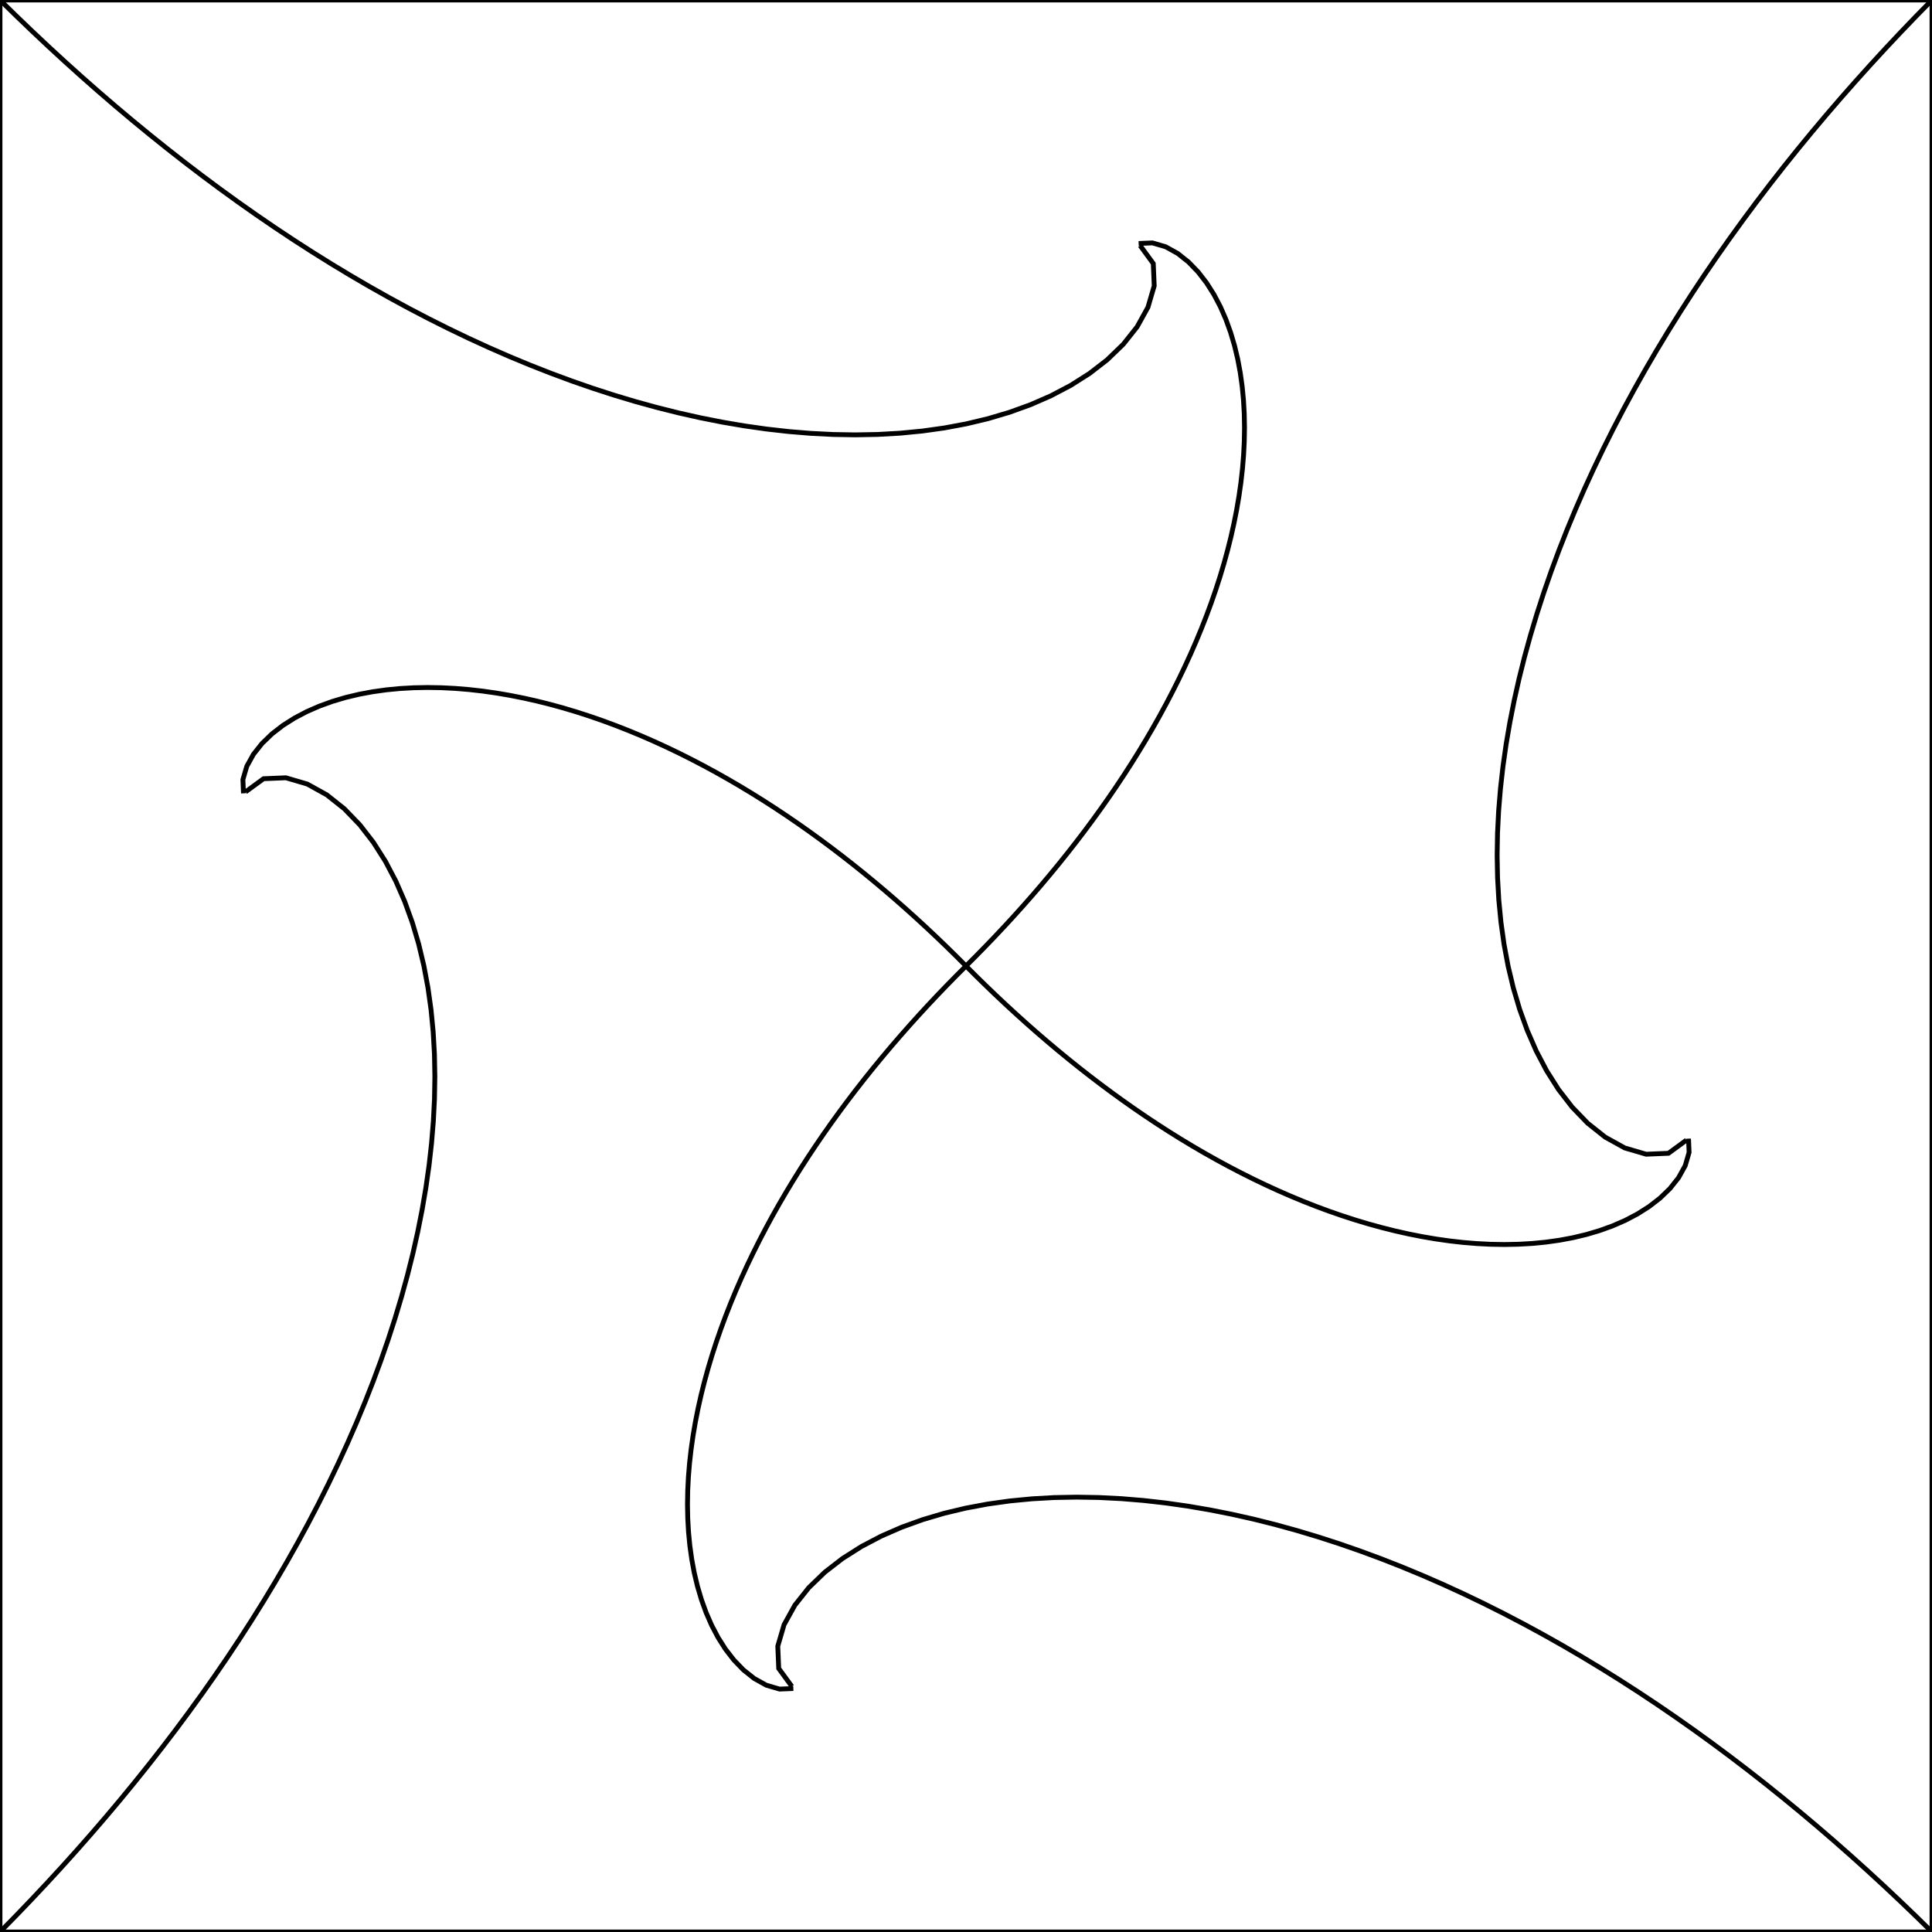
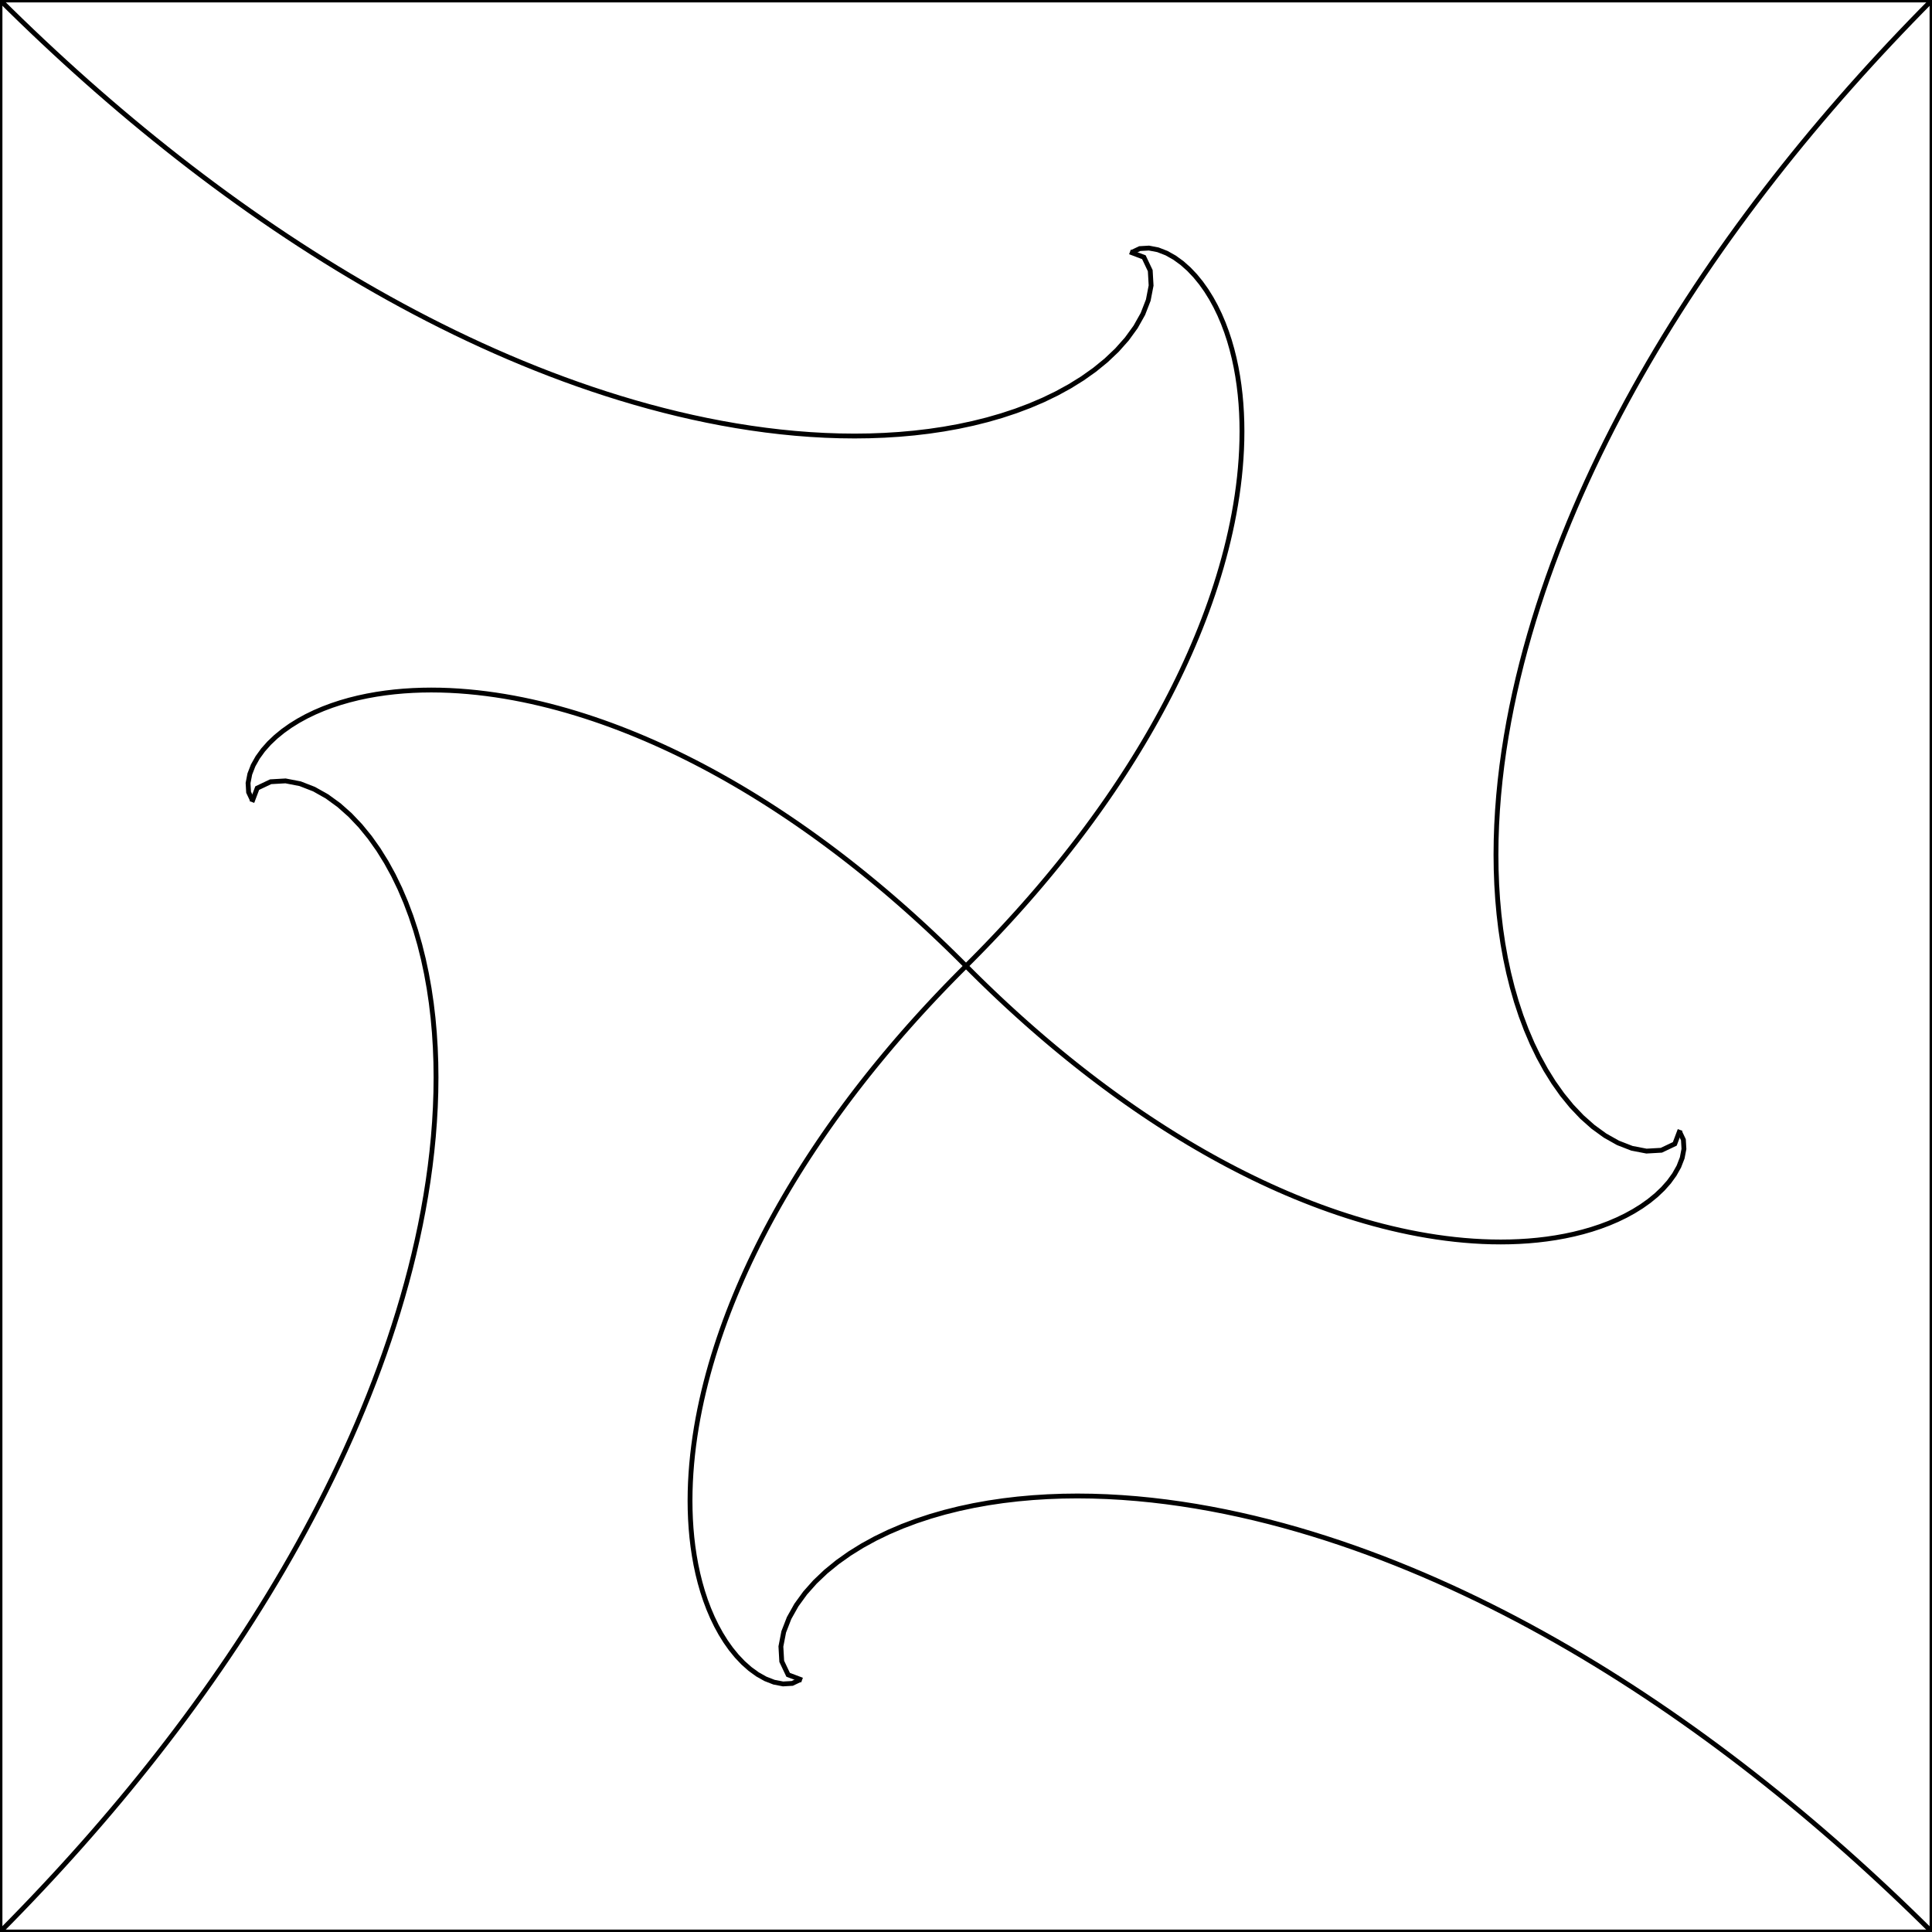
<svg xmlns="http://www.w3.org/2000/svg" width="100%" height="100%" transform-origin="50% 50%">
  <symbol id="turtle-symbol" viewBox="0 0 420 420" transform-origin="50% 50%">
    <svg viewBox="0 0 420 420" transform-origin="50% 50%" width="100%" height="100%">
      <path id="turtle-path" d="m 0 0  l 420 0  l 0 420  l -420 0  l -0 -420" stroke="currentcolor" stroke-width="0.25%" fill="transparent" class="foreground-stroke" transform-origin="50% 50%">
      </path>
      <g id="turtle-children">
-         <path id="turtle-s1-path" d="m 0 0  l 3.467 3.398  l 3.502 3.362  l 3.536 3.325  l 3.572 3.287  l 3.607 3.248  l 3.642 3.209  l 3.678 3.168  l 3.714 3.125  l 3.75 3.082  l 3.786 3.038  l 3.823 2.992  l 3.859 2.944  l 3.896 2.896  l 3.933 2.846  l 3.969 2.794  l 4.006 2.741  l 4.044 2.686  l 4.081 2.629  l 4.118 2.57  l 4.155 2.51  l 4.192 2.447  l 4.229 2.383  l 4.266 2.316  l 4.303 2.247  l 4.34 2.175  l 4.376 2.101  l 4.412 2.024  l 4.448 1.944  l 4.483 1.861  l 4.518 1.775  l 4.552 1.685  l 4.586 1.592  l 4.618 1.495  l 4.65 1.394  l 4.68 1.289  l 4.709 1.179  l 4.736 1.063  l 4.762 0.943  l 4.785 0.817  l 4.806 0.684  l 4.823 0.545  l 4.838 0.399  l 4.848 0.245  l 4.853 0.082  l 4.853 -0.09  l 4.846 -0.273  l 4.832 -0.466  l 4.807 -0.672  l 4.771 -0.892  l 4.722 -1.127  l 4.654 -1.379  l 4.565 -1.649  l 4.449 -1.941  l 4.298 -2.257  l 4.1 -2.599  l 3.84 -2.97  l 3.492 -3.371  l 3.019 -3.801  l 2.352 -4.246  l 1.366 -4.658  l -0.203 -4.85  l -2.863 -3.92" stroke="currentcolor" stroke-width="0.25%" fill="transparent" class="foreground-stroke" transform-origin="50% 50%">
+         <path id="turtle-s1-path" d="m 0 0  l 2.304 2.273  l 2.319 2.257  l 2.335 2.241  l 2.35 2.225  l 2.366 2.208  l 2.381 2.191  l 2.397 2.174  l 2.413 2.156  l 2.429 2.139  l 2.445 2.12  l 2.461 2.102  l 2.477 2.083  l 2.493 2.064  l 2.509 2.044  l 2.525 2.024  l 2.541 2.004  l 2.557 1.983  l 2.574 1.962  l 2.59 1.94  l 2.606 1.918  l 2.623 1.896  l 2.639 1.873  l 2.656 1.849  l 2.672 1.825  l 2.689 1.801  l 2.705 1.776  l 2.722 1.751  l 2.738 1.724  l 2.755 1.698  l 2.771 1.671  l 2.788 1.643  l 2.805 1.615  l 2.821 1.586  l 2.838 1.556  l 2.854 1.525  l 2.87 1.494  l 2.887 1.462  l 2.903 1.43  l 2.919 1.396  l 2.935 1.362  l 2.951 1.327  l 2.967 1.291  l 2.983 1.254  l 2.999 1.217  l 3.014 1.178  l 3.029 1.138  l 3.044 1.097  l 3.059 1.055  l 3.074 1.012  l 3.088 0.968  l 3.102 0.922  l 3.116 0.875  l 3.129 0.827  l 3.141 0.777  l 3.154 0.726  l 3.165 0.673  l 3.176 0.618  l 3.187 0.562  l 3.197 0.504  l 3.205 0.444  l 3.213 0.382  l 3.22 0.318  l 3.226 0.251  l 3.231 0.183  l 3.234 0.111  l 3.236 0.037  l 3.236 -0.04  l 3.234 -0.12  l 3.23 -0.203  l 3.223 -0.289  l 3.214 -0.379  l 3.201 -0.474  l 3.185 -0.572  l 3.165 -0.675  l 3.14 -0.783  l 3.11 -0.896  l 3.073 -1.014  l 3.029 -1.139  l 2.976 -1.27  l 2.913 -1.409  l 2.838 -1.555  l 2.748 -1.709  l 2.639 -1.872  l 2.508 -2.045  l 2.348 -2.227  l 2.15 -2.418  l 1.903 -2.617  l 1.587 -2.82  l 1.174 -3.016  l 0.614 -3.177  l -0.184 -3.231  l -1.388 -2.923  l -3.028 -1.141" stroke="currentcolor" stroke-width="0.25%" fill="transparent" class="foreground-stroke" transform-origin="50% 50%">
        </path>
-         <path id="turtle-s2-path" d="m 0 0  m 420 0  l -3.398 3.467  l -3.362 3.502  l -3.325 3.536  l -3.287 3.572  l -3.248 3.607  l -3.209 3.642  l -3.168 3.678  l -3.125 3.714  l -3.082 3.75  l -3.038 3.786  l -2.992 3.823  l -2.944 3.859  l -2.896 3.896  l -2.846 3.933  l -2.794 3.969  l -2.741 4.006  l -2.686 4.044  l -2.629 4.081  l -2.57 4.118  l -2.51 4.155  l -2.447 4.192  l -2.383 4.229  l -2.316 4.266  l -2.247 4.303  l -2.175 4.34  l -2.101 4.376  l -2.024 4.412  l -1.944 4.448  l -1.861 4.483  l -1.775 4.518  l -1.685 4.552  l -1.592 4.586  l -1.495 4.618  l -1.394 4.65  l -1.289 4.68  l -1.179 4.709  l -1.063 4.736  l -0.943 4.762  l -0.817 4.785  l -0.684 4.806  l -0.545 4.823  l -0.399 4.838  l -0.245 4.848  l -0.082 4.853  l 0.09 4.853  l 0.273 4.846  l 0.466 4.832  l 0.672 4.807  l 0.892 4.771  l 1.127 4.722  l 1.379 4.654  l 1.649 4.565  l 1.941 4.449  l 2.257 4.298  l 2.599 4.1  l 2.97 3.84  l 3.371 3.492  l 3.801 3.019  l 4.246 2.352  l 4.658 1.366  l 4.85 -0.203  l 3.92 -2.863" stroke="currentcolor" stroke-width="0.25%" fill="transparent" class="foreground-stroke" transform-origin="50% 50%">
+         <path id="turtle-s2-path" d="m 0 0  m 420 0  l -2.273 2.304  l -2.257 2.319  l -2.241 2.335  l -2.225 2.35  l -2.208 2.366  l -2.191 2.381  l -2.174 2.397  l -2.156 2.413  l -2.139 2.429  l -2.12 2.445  l -2.102 2.461  l -2.083 2.477  l -2.064 2.493  l -2.044 2.509  l -2.024 2.525  l -2.004 2.541  l -1.983 2.557  l -1.962 2.574  l -1.94 2.59  l -1.918 2.606  l -1.896 2.623  l -1.873 2.639  l -1.849 2.656  l -1.825 2.672  l -1.801 2.689  l -1.776 2.705  l -1.751 2.722  l -1.724 2.738  l -1.698 2.755  l -1.671 2.771  l -1.643 2.788  l -1.615 2.805  l -1.586 2.821  l -1.556 2.838  l -1.525 2.854  l -1.494 2.87  l -1.462 2.887  l -1.43 2.903  l -1.396 2.919  l -1.362 2.935  l -1.327 2.951  l -1.291 2.967  l -1.254 2.983  l -1.217 2.999  l -1.178 3.014  l -1.138 3.029  l -1.097 3.044  l -1.055 3.059  l -1.012 3.074  l -0.968 3.088  l -0.922 3.102  l -0.875 3.116  l -0.827 3.129  l -0.777 3.141  l -0.726 3.154  l -0.673 3.165  l -0.618 3.176  l -0.562 3.187  l -0.504 3.197  l -0.444 3.205  l -0.382 3.213  l -0.318 3.22  l -0.251 3.226  l -0.183 3.231  l -0.111 3.234  l -0.037 3.236  l 0.04 3.236  l 0.12 3.234  l 0.203 3.23  l 0.289 3.223  l 0.379 3.214  l 0.474 3.201  l 0.572 3.185  l 0.675 3.165  l 0.783 3.14  l 0.896 3.11  l 1.014 3.073  l 1.139 3.029  l 1.27 2.976  l 1.409 2.913  l 1.555 2.838  l 1.709 2.748  l 1.872 2.639  l 2.045 2.508  l 2.227 2.348  l 2.418 2.15  l 2.617 1.903  l 2.82 1.587  l 3.016 1.174  l 3.177 0.614  l 3.231 -0.184  l 2.923 -1.388  l 1.141 -3.028" stroke="currentcolor" stroke-width="0.25%" fill="transparent" class="foreground-stroke" transform-origin="50% 50%">
        </path>
-         <path id="turtle-s3-path" d="m 0 0  m 420 420  l -3.467 -3.398  l -3.502 -3.362  l -3.536 -3.325  l -3.572 -3.287  l -3.607 -3.248  l -3.642 -3.209  l -3.678 -3.168  l -3.714 -3.125  l -3.75 -3.082  l -3.786 -3.038  l -3.823 -2.992  l -3.859 -2.944  l -3.896 -2.896  l -3.933 -2.846  l -3.969 -2.794  l -4.006 -2.741  l -4.044 -2.686  l -4.081 -2.629  l -4.118 -2.57  l -4.155 -2.51  l -4.192 -2.447  l -4.229 -2.383  l -4.266 -2.316  l -4.303 -2.247  l -4.34 -2.175  l -4.376 -2.101  l -4.412 -2.024  l -4.448 -1.944  l -4.483 -1.861  l -4.518 -1.775  l -4.552 -1.685  l -4.586 -1.592  l -4.618 -1.495  l -4.65 -1.394  l -4.68 -1.289  l -4.709 -1.179  l -4.736 -1.063  l -4.762 -0.943  l -4.785 -0.817  l -4.806 -0.684  l -4.823 -0.545  l -4.838 -0.399  l -4.848 -0.245  l -4.853 -0.082  l -4.853 0.09  l -4.846 0.273  l -4.832 0.466  l -4.807 0.672  l -4.771 0.892  l -4.722 1.127  l -4.654 1.379  l -4.565 1.649  l -4.449 1.941  l -4.298 2.257  l -4.1 2.599  l -3.84 2.97  l -3.492 3.371  l -3.019 3.801  l -2.352 4.246  l -1.366 4.658  l 0.203 4.85  l 2.863 3.92" stroke="currentcolor" stroke-width="0.25%" fill="transparent" class="foreground-stroke" transform-origin="50% 50%">
+         <path id="turtle-s3-path" d="m 0 0  m 420 420  l -2.304 -2.273  l -2.319 -2.257  l -2.335 -2.241  l -2.35 -2.225  l -2.366 -2.208  l -2.381 -2.191  l -2.397 -2.174  l -2.413 -2.156  l -2.429 -2.139  l -2.445 -2.12  l -2.461 -2.102  l -2.477 -2.083  l -2.493 -2.064  l -2.509 -2.044  l -2.525 -2.024  l -2.541 -2.004  l -2.557 -1.983  l -2.574 -1.962  l -2.59 -1.94  l -2.606 -1.918  l -2.623 -1.896  l -2.639 -1.873  l -2.656 -1.849  l -2.672 -1.825  l -2.689 -1.801  l -2.705 -1.776  l -2.722 -1.751  l -2.738 -1.724  l -2.755 -1.698  l -2.771 -1.671  l -2.788 -1.643  l -2.805 -1.615  l -2.821 -1.586  l -2.838 -1.556  l -2.854 -1.525  l -2.87 -1.494  l -2.887 -1.462  l -2.903 -1.43  l -2.919 -1.396  l -2.935 -1.362  l -2.951 -1.327  l -2.967 -1.291  l -2.983 -1.254  l -2.999 -1.217  l -3.014 -1.178  l -3.029 -1.138  l -3.044 -1.097  l -3.059 -1.055  l -3.074 -1.012  l -3.088 -0.968  l -3.102 -0.922  l -3.116 -0.875  l -3.129 -0.827  l -3.141 -0.777  l -3.154 -0.726  l -3.165 -0.673  l -3.176 -0.618  l -3.187 -0.562  l -3.197 -0.504  l -3.205 -0.444  l -3.213 -0.382  l -3.22 -0.318  l -3.226 -0.251  l -3.231 -0.183  l -3.234 -0.111  l -3.236 -0.037  l -3.236 0.04  l -3.234 0.12  l -3.23 0.203  l -3.223 0.289  l -3.214 0.379  l -3.201 0.474  l -3.185 0.572  l -3.165 0.675  l -3.14 0.783  l -3.11 0.896  l -3.073 1.014  l -3.029 1.139  l -2.976 1.27  l -2.913 1.409  l -2.838 1.555  l -2.748 1.709  l -2.639 1.872  l -2.508 2.045  l -2.348 2.227  l -2.15 2.418  l -1.903 2.617  l -1.587 2.82  l -1.174 3.016  l -0.614 3.177  l 0.184 3.231  l 1.388 2.923  l 3.028 1.141" stroke="currentcolor" stroke-width="0.25%" fill="transparent" class="foreground-stroke" transform-origin="50% 50%">
        </path>
-         <path id="turtle-s4-path" d="m 0 0  m 0 420  l 3.398 -3.467  l 3.362 -3.502  l 3.325 -3.536  l 3.287 -3.572  l 3.248 -3.607  l 3.209 -3.642  l 3.168 -3.678  l 3.125 -3.714  l 3.082 -3.75  l 3.038 -3.786  l 2.992 -3.823  l 2.944 -3.859  l 2.896 -3.896  l 2.846 -3.933  l 2.794 -3.969  l 2.741 -4.006  l 2.686 -4.044  l 2.629 -4.081  l 2.57 -4.118  l 2.51 -4.155  l 2.447 -4.192  l 2.383 -4.229  l 2.316 -4.266  l 2.247 -4.303  l 2.175 -4.34  l 2.101 -4.376  l 2.024 -4.412  l 1.944 -4.448  l 1.861 -4.483  l 1.775 -4.518  l 1.685 -4.552  l 1.592 -4.586  l 1.495 -4.618  l 1.394 -4.65  l 1.289 -4.68  l 1.179 -4.709  l 1.063 -4.736  l 0.943 -4.762  l 0.817 -4.785  l 0.684 -4.806  l 0.545 -4.823  l 0.399 -4.838  l 0.245 -4.848  l 0.082 -4.853  l -0.09 -4.853  l -0.273 -4.846  l -0.466 -4.832  l -0.672 -4.807  l -0.892 -4.771  l -1.127 -4.722  l -1.379 -4.654  l -1.649 -4.565  l -1.941 -4.449  l -2.257 -4.298  l -2.599 -4.1  l -2.97 -3.84  l -3.371 -3.492  l -3.801 -3.019  l -4.246 -2.352  l -4.658 -1.366  l -4.85 0.203  l -3.92 2.863" stroke="currentcolor" stroke-width="0.25%" fill="transparent" class="foreground-stroke" transform-origin="50% 50%">
+         <path id="turtle-s4-path" d="m 0 0  m 0 420  l 2.273 -2.304  l 2.257 -2.319  l 2.241 -2.335  l 2.225 -2.35  l 2.208 -2.366  l 2.191 -2.381  l 2.174 -2.397  l 2.156 -2.413  l 2.139 -2.429  l 2.12 -2.445  l 2.102 -2.461  l 2.083 -2.477  l 2.064 -2.493  l 2.044 -2.509  l 2.024 -2.525  l 2.004 -2.541  l 1.983 -2.557  l 1.962 -2.574  l 1.94 -2.59  l 1.918 -2.606  l 1.896 -2.623  l 1.873 -2.639  l 1.849 -2.656  l 1.825 -2.672  l 1.801 -2.689  l 1.776 -2.705  l 1.751 -2.722  l 1.724 -2.738  l 1.698 -2.755  l 1.671 -2.771  l 1.643 -2.788  l 1.615 -2.805  l 1.586 -2.821  l 1.556 -2.838  l 1.525 -2.854  l 1.494 -2.87  l 1.462 -2.887  l 1.43 -2.903  l 1.396 -2.919  l 1.362 -2.935  l 1.327 -2.951  l 1.291 -2.967  l 1.254 -2.983  l 1.217 -2.999  l 1.178 -3.014  l 1.138 -3.029  l 1.097 -3.044  l 1.055 -3.059  l 1.012 -3.074  l 0.968 -3.088  l 0.922 -3.102  l 0.875 -3.116  l 0.827 -3.129  l 0.777 -3.141  l 0.726 -3.154  l 0.673 -3.165  l 0.618 -3.176  l 0.562 -3.187  l 0.504 -3.197  l 0.444 -3.205  l 0.382 -3.213  l 0.318 -3.22  l 0.251 -3.226  l 0.183 -3.231  l 0.111 -3.234  l 0.037 -3.236  l -0.04 -3.236  l -0.12 -3.234  l -0.203 -3.23  l -0.289 -3.223  l -0.379 -3.214  l -0.474 -3.201  l -0.572 -3.185  l -0.675 -3.165  l -0.783 -3.14  l -0.896 -3.11  l -1.014 -3.073  l -1.139 -3.029  l -1.27 -2.976  l -1.409 -2.913  l -1.555 -2.838  l -1.709 -2.748  l -1.872 -2.639  l -2.045 -2.508  l -2.227 -2.348  l -2.418 -2.15  l -2.617 -1.903  l -2.82 -1.587  l -3.016 -1.174  l -3.177 -0.614  l -3.231 0.184  l -2.923 1.388  l -1.141 3.028" stroke="currentcolor" stroke-width="0.25%" fill="transparent" class="foreground-stroke" transform-origin="50% 50%">
        </path>
-         <path id="turtle-h1-path" d="m 0 0  m 210 210  l 2.121 -2.121  l 2.1 -2.143  l 2.078 -2.164  l 2.055 -2.186  l 2.032 -2.207  l 2.008 -2.229  l 1.983 -2.251  l 1.958 -2.273  l 1.932 -2.295  l 1.905 -2.318  l 1.877 -2.34  l 1.849 -2.363  l 1.82 -2.385  l 1.79 -2.408  l 1.759 -2.43  l 1.727 -2.453  l 1.694 -2.476  l 1.66 -2.499  l 1.625 -2.522  l 1.588 -2.545  l 1.551 -2.568  l 1.512 -2.591  l 1.473 -2.614  l 1.431 -2.637  l 1.388 -2.659  l 1.344 -2.682  l 1.298 -2.705  l 1.251 -2.727  l 1.201 -2.749  l 1.15 -2.771  l 1.097 -2.792  l 1.042 -2.813  l 0.984 -2.834  l 0.924 -2.854  l 0.862 -2.874  l 0.796 -2.892  l 0.728 -2.91  l 0.657 -2.927  l 0.583 -2.943  l 0.505 -2.957  l 0.423 -2.97  l 0.337 -2.981  l 0.246 -2.99  l 0.151 -2.996  l 0.051 -3  l -0.056 -2.999  l -0.169 -2.995  l -0.288 -2.986  l -0.415 -2.971  l -0.551 -2.949  l -0.696 -2.918  l -0.852 -2.876  l -1.019 -2.822  l -1.2 -2.75  l -1.395 -2.656  l -1.606 -2.534  l -1.835 -2.373  l -2.084 -2.158  l -2.349 -1.866  l -2.624 -1.454  l -2.879 -0.844  l -2.997 0.125" stroke="currentcolor" stroke-width="0.25%" fill="transparent" class="foreground-stroke" transform-origin="50% 50%">
+         <path id="turtle-h1-path" d="m 0 0  m 210 210  l 1.414 -1.414  l 1.405 -1.424  l 1.395 -1.433  l 1.385 -1.443  l 1.375 -1.452  l 1.365 -1.462  l 1.354 -1.472  l 1.344 -1.481  l 1.333 -1.491  l 1.322 -1.501  l 1.311 -1.511  l 1.299 -1.521  l 1.287 -1.531  l 1.275 -1.54  l 1.263 -1.55  l 1.251 -1.56  l 1.238 -1.57  l 1.226 -1.58  l 1.212 -1.591  l 1.199 -1.601  l 1.185 -1.611  l 1.172 -1.621  l 1.157 -1.631  l 1.143 -1.641  l 1.128 -1.651  l 1.113 -1.662  l 1.098 -1.672  l 1.082 -1.682  l 1.066 -1.692  l 1.049 -1.703  l 1.033 -1.713  l 1.015 -1.723  l 0.998 -1.733  l 0.98 -1.743  l 0.962 -1.754  l 0.943 -1.764  l 0.924 -1.774  l 0.904 -1.784  l 0.884 -1.794  l 0.863 -1.804  l 0.842 -1.814  l 0.82 -1.824  l 0.798 -1.834  l 0.775 -1.844  l 0.752 -1.853  l 0.728 -1.863  l 0.703 -1.872  l 0.678 -1.882  l 0.652 -1.891  l 0.625 -1.9  l 0.598 -1.909  l 0.57 -1.917  l 0.541 -1.926  l 0.511 -1.934  l 0.48 -1.942  l 0.448 -1.949  l 0.416 -1.956  l 0.382 -1.963  l 0.347 -1.97  l 0.311 -1.976  l 0.274 -1.981  l 0.236 -1.986  l 0.196 -1.99  l 0.155 -1.994  l 0.113 -1.997  l 0.069 -1.999  l 0.023 -2  l -0.025 -2  l -0.074 -1.999  l -0.125 -1.996  l -0.179 -1.992  l -0.235 -1.986  l -0.293 -1.978  l -0.353 -1.969  l -0.417 -1.956  l -0.484 -1.941  l -0.553 -1.922  l -0.627 -1.899  l -0.704 -1.872  l -0.785 -1.84  l -0.871 -1.801  l -0.961 -1.754  l -1.056 -1.698  l -1.157 -1.631  l -1.264 -1.55  l -1.376 -1.451  l -1.495 -1.329  l -1.618 -1.176  l -1.743 -0.981  l -1.864 -0.726  l -1.964 -0.379  l -1.997 0.114  l -1.807 0.858" stroke="currentcolor" stroke-width="0.25%" fill="transparent" class="foreground-stroke" transform-origin="50% 50%">
        </path>
-         <path id="turtle-h2-path" d="m 0 0  m 210 210  l 2.121 2.121  l 2.143 2.1  l 2.164 2.078  l 2.186 2.055  l 2.207 2.032  l 2.229 2.008  l 2.251 1.983  l 2.273 1.958  l 2.295 1.932  l 2.318 1.905  l 2.34 1.877  l 2.363 1.849  l 2.385 1.82  l 2.408 1.79  l 2.43 1.759  l 2.453 1.727  l 2.476 1.694  l 2.499 1.66  l 2.522 1.625  l 2.545 1.588  l 2.568 1.551  l 2.591 1.512  l 2.614 1.473  l 2.637 1.431  l 2.659 1.388  l 2.682 1.344  l 2.705 1.298  l 2.727 1.251  l 2.749 1.201  l 2.771 1.15  l 2.792 1.097  l 2.813 1.042  l 2.834 0.984  l 2.854 0.924  l 2.874 0.862  l 2.892 0.796  l 2.91 0.728  l 2.927 0.657  l 2.943 0.583  l 2.957 0.505  l 2.97 0.423  l 2.981 0.337  l 2.99 0.246  l 2.996 0.151  l 3 0.051  l 2.999 -0.056  l 2.995 -0.169  l 2.986 -0.288  l 2.971 -0.415  l 2.949 -0.551  l 2.918 -0.696  l 2.876 -0.852  l 2.822 -1.019  l 2.75 -1.2  l 2.656 -1.395  l 2.534 -1.606  l 2.373 -1.835  l 2.158 -2.084  l 1.866 -2.349  l 1.454 -2.624  l 0.844 -2.879  l -0.125 -2.997" stroke="currentcolor" stroke-width="0.25%" fill="transparent" class="foreground-stroke" transform-origin="50% 50%">
+         <path id="turtle-h2-path" d="m 0 0  m 210 210  l 1.414 1.414  l 1.424 1.405  l 1.433 1.395  l 1.443 1.385  l 1.452 1.375  l 1.462 1.365  l 1.472 1.354  l 1.481 1.344  l 1.491 1.333  l 1.501 1.322  l 1.511 1.311  l 1.521 1.299  l 1.531 1.287  l 1.54 1.275  l 1.55 1.263  l 1.56 1.251  l 1.57 1.238  l 1.58 1.226  l 1.591 1.212  l 1.601 1.199  l 1.611 1.185  l 1.621 1.172  l 1.631 1.157  l 1.641 1.143  l 1.651 1.128  l 1.662 1.113  l 1.672 1.098  l 1.682 1.082  l 1.692 1.066  l 1.703 1.049  l 1.713 1.033  l 1.723 1.015  l 1.733 0.998  l 1.743 0.98  l 1.754 0.962  l 1.764 0.943  l 1.774 0.924  l 1.784 0.904  l 1.794 0.884  l 1.804 0.863  l 1.814 0.842  l 1.824 0.82  l 1.834 0.798  l 1.844 0.775  l 1.853 0.752  l 1.863 0.728  l 1.872 0.703  l 1.882 0.678  l 1.891 0.652  l 1.9 0.625  l 1.909 0.598  l 1.917 0.57  l 1.926 0.541  l 1.934 0.511  l 1.942 0.48  l 1.949 0.448  l 1.956 0.416  l 1.963 0.382  l 1.97 0.347  l 1.976 0.311  l 1.981 0.274  l 1.986 0.236  l 1.99 0.196  l 1.994 0.155  l 1.997 0.113  l 1.999 0.069  l 2 0.023  l 2 -0.025  l 1.999 -0.074  l 1.996 -0.125  l 1.992 -0.179  l 1.986 -0.235  l 1.978 -0.293  l 1.969 -0.353  l 1.956 -0.417  l 1.941 -0.484  l 1.922 -0.553  l 1.899 -0.627  l 1.872 -0.704  l 1.84 -0.785  l 1.801 -0.871  l 1.754 -0.961  l 1.698 -1.056  l 1.631 -1.157  l 1.55 -1.264  l 1.451 -1.376  l 1.329 -1.495  l 1.176 -1.618  l 0.981 -1.743  l 0.726 -1.864  l 0.379 -1.964  l -0.114 -1.997  l -0.858 -1.807" stroke="currentcolor" stroke-width="0.25%" fill="transparent" class="foreground-stroke" transform-origin="50% 50%">
        </path>
-         <path id="turtle-h3-path" d="m 0 0  m 210 210  l -2.121 2.121  l -2.1 2.143  l -2.078 2.164  l -2.055 2.186  l -2.032 2.207  l -2.008 2.229  l -1.983 2.251  l -1.958 2.273  l -1.932 2.295  l -1.905 2.318  l -1.877 2.34  l -1.849 2.363  l -1.82 2.385  l -1.79 2.408  l -1.759 2.43  l -1.727 2.453  l -1.694 2.476  l -1.66 2.499  l -1.625 2.522  l -1.588 2.545  l -1.551 2.568  l -1.512 2.591  l -1.473 2.614  l -1.431 2.637  l -1.388 2.659  l -1.344 2.682  l -1.298 2.705  l -1.251 2.727  l -1.201 2.749  l -1.15 2.771  l -1.097 2.792  l -1.042 2.813  l -0.984 2.834  l -0.924 2.854  l -0.862 2.874  l -0.796 2.892  l -0.728 2.91  l -0.657 2.927  l -0.583 2.943  l -0.505 2.957  l -0.423 2.97  l -0.337 2.981  l -0.246 2.99  l -0.151 2.996  l -0.051 3  l 0.056 2.999  l 0.169 2.995  l 0.288 2.986  l 0.415 2.971  l 0.551 2.949  l 0.696 2.918  l 0.852 2.876  l 1.019 2.822  l 1.2 2.75  l 1.395 2.656  l 1.606 2.534  l 1.835 2.373  l 2.084 2.158  l 2.349 1.866  l 2.624 1.454  l 2.879 0.844  l 2.997 -0.125" stroke="currentcolor" stroke-width="0.25%" fill="transparent" class="foreground-stroke" transform-origin="50% 50%">
+         <path id="turtle-h3-path" d="m 0 0  m 210 210  l -1.414 1.414  l -1.405 1.424  l -1.395 1.433  l -1.385 1.443  l -1.375 1.452  l -1.365 1.462  l -1.354 1.472  l -1.344 1.481  l -1.333 1.491  l -1.322 1.501  l -1.311 1.511  l -1.299 1.521  l -1.287 1.531  l -1.275 1.54  l -1.263 1.55  l -1.251 1.56  l -1.238 1.57  l -1.226 1.58  l -1.212 1.591  l -1.199 1.601  l -1.185 1.611  l -1.172 1.621  l -1.157 1.631  l -1.143 1.641  l -1.128 1.651  l -1.113 1.662  l -1.098 1.672  l -1.082 1.682  l -1.066 1.692  l -1.049 1.703  l -1.033 1.713  l -1.015 1.723  l -0.998 1.733  l -0.98 1.743  l -0.962 1.754  l -0.943 1.764  l -0.924 1.774  l -0.904 1.784  l -0.884 1.794  l -0.863 1.804  l -0.842 1.814  l -0.82 1.824  l -0.798 1.834  l -0.775 1.844  l -0.752 1.853  l -0.728 1.863  l -0.703 1.872  l -0.678 1.882  l -0.652 1.891  l -0.625 1.9  l -0.598 1.909  l -0.57 1.917  l -0.541 1.926  l -0.511 1.934  l -0.48 1.942  l -0.448 1.949  l -0.416 1.956  l -0.382 1.963  l -0.347 1.97  l -0.311 1.976  l -0.274 1.981  l -0.236 1.986  l -0.196 1.99  l -0.155 1.994  l -0.113 1.997  l -0.069 1.999  l -0.023 2  l 0.025 2  l 0.074 1.999  l 0.125 1.996  l 0.179 1.992  l 0.235 1.986  l 0.293 1.978  l 0.353 1.969  l 0.417 1.956  l 0.484 1.941  l 0.553 1.922  l 0.627 1.899  l 0.704 1.872  l 0.785 1.84  l 0.871 1.801  l 0.961 1.754  l 1.056 1.698  l 1.157 1.631  l 1.264 1.55  l 1.376 1.451  l 1.495 1.329  l 1.618 1.176  l 1.743 0.981  l 1.864 0.726  l 1.964 0.379  l 1.997 -0.114  l 1.807 -0.858" stroke="currentcolor" stroke-width="0.25%" fill="transparent" class="foreground-stroke" transform-origin="50% 50%">
        </path>
-         <path id="turtle-h4-path" d="m 0 0  m 210 210  l -2.121 -2.121  l -2.143 -2.1  l -2.164 -2.078  l -2.186 -2.055  l -2.207 -2.032  l -2.229 -2.008  l -2.251 -1.983  l -2.273 -1.958  l -2.295 -1.932  l -2.318 -1.905  l -2.34 -1.877  l -2.363 -1.849  l -2.385 -1.82  l -2.408 -1.79  l -2.43 -1.759  l -2.453 -1.727  l -2.476 -1.694  l -2.499 -1.66  l -2.522 -1.625  l -2.545 -1.588  l -2.568 -1.551  l -2.591 -1.512  l -2.614 -1.473  l -2.637 -1.431  l -2.659 -1.388  l -2.682 -1.344  l -2.705 -1.298  l -2.727 -1.251  l -2.749 -1.201  l -2.771 -1.15  l -2.792 -1.097  l -2.813 -1.042  l -2.834 -0.984  l -2.854 -0.924  l -2.874 -0.862  l -2.892 -0.796  l -2.91 -0.728  l -2.927 -0.657  l -2.943 -0.583  l -2.957 -0.505  l -2.97 -0.423  l -2.981 -0.337  l -2.99 -0.246  l -2.996 -0.151  l -3 -0.051  l -2.999 0.056  l -2.995 0.169  l -2.986 0.288  l -2.971 0.415  l -2.949 0.551  l -2.918 0.696  l -2.876 0.852  l -2.822 1.019  l -2.75 1.2  l -2.656 1.395  l -2.534 1.606  l -2.373 1.835  l -2.158 2.084  l -1.866 2.349  l -1.454 2.624  l -0.844 2.879  l 0.125 2.997" stroke="currentcolor" stroke-width="0.25%" fill="transparent" class="foreground-stroke" transform-origin="50% 50%">
+         <path id="turtle-h4-path" d="m 0 0  m 210 210  l -1.414 -1.414  l -1.424 -1.405  l -1.433 -1.395  l -1.443 -1.385  l -1.452 -1.375  l -1.462 -1.365  l -1.472 -1.354  l -1.481 -1.344  l -1.491 -1.333  l -1.501 -1.322  l -1.511 -1.311  l -1.521 -1.299  l -1.531 -1.287  l -1.54 -1.275  l -1.55 -1.263  l -1.56 -1.251  l -1.57 -1.238  l -1.58 -1.226  l -1.591 -1.212  l -1.601 -1.199  l -1.611 -1.185  l -1.621 -1.172  l -1.631 -1.157  l -1.641 -1.143  l -1.651 -1.128  l -1.662 -1.113  l -1.672 -1.098  l -1.682 -1.082  l -1.692 -1.066  l -1.703 -1.049  l -1.713 -1.033  l -1.723 -1.015  l -1.733 -0.998  l -1.743 -0.98  l -1.754 -0.962  l -1.764 -0.943  l -1.774 -0.924  l -1.784 -0.904  l -1.794 -0.884  l -1.804 -0.863  l -1.814 -0.842  l -1.824 -0.82  l -1.834 -0.798  l -1.844 -0.775  l -1.853 -0.752  l -1.863 -0.728  l -1.872 -0.703  l -1.882 -0.678  l -1.891 -0.652  l -1.9 -0.625  l -1.909 -0.598  l -1.917 -0.57  l -1.926 -0.541  l -1.934 -0.511  l -1.942 -0.48  l -1.949 -0.448  l -1.956 -0.416  l -1.963 -0.382  l -1.97 -0.347  l -1.976 -0.311  l -1.981 -0.274  l -1.986 -0.236  l -1.99 -0.196  l -1.994 -0.155  l -1.997 -0.113  l -1.999 -0.069  l -2 -0.023  l -2 0.025  l -1.999 0.074  l -1.996 0.125  l -1.992 0.179  l -1.986 0.235  l -1.978 0.293  l -1.969 0.353  l -1.956 0.417  l -1.941 0.484  l -1.922 0.553  l -1.899 0.627  l -1.872 0.704  l -1.84 0.785  l -1.801 0.871  l -1.754 0.961  l -1.698 1.056  l -1.631 1.157  l -1.55 1.264  l -1.451 1.376  l -1.329 1.495  l -1.176 1.618  l -0.981 1.743  l -0.726 1.864  l -0.379 1.964  l 0.114 1.997  l 0.858 1.807" stroke="currentcolor" stroke-width="0.25%" fill="transparent" class="foreground-stroke" transform-origin="50% 50%">
        </path>
      </g>
    </svg>
  </symbol>
  <use href="#turtle-symbol" width="100%" height="100%" transform-origin="50% 50%" />
</svg>
